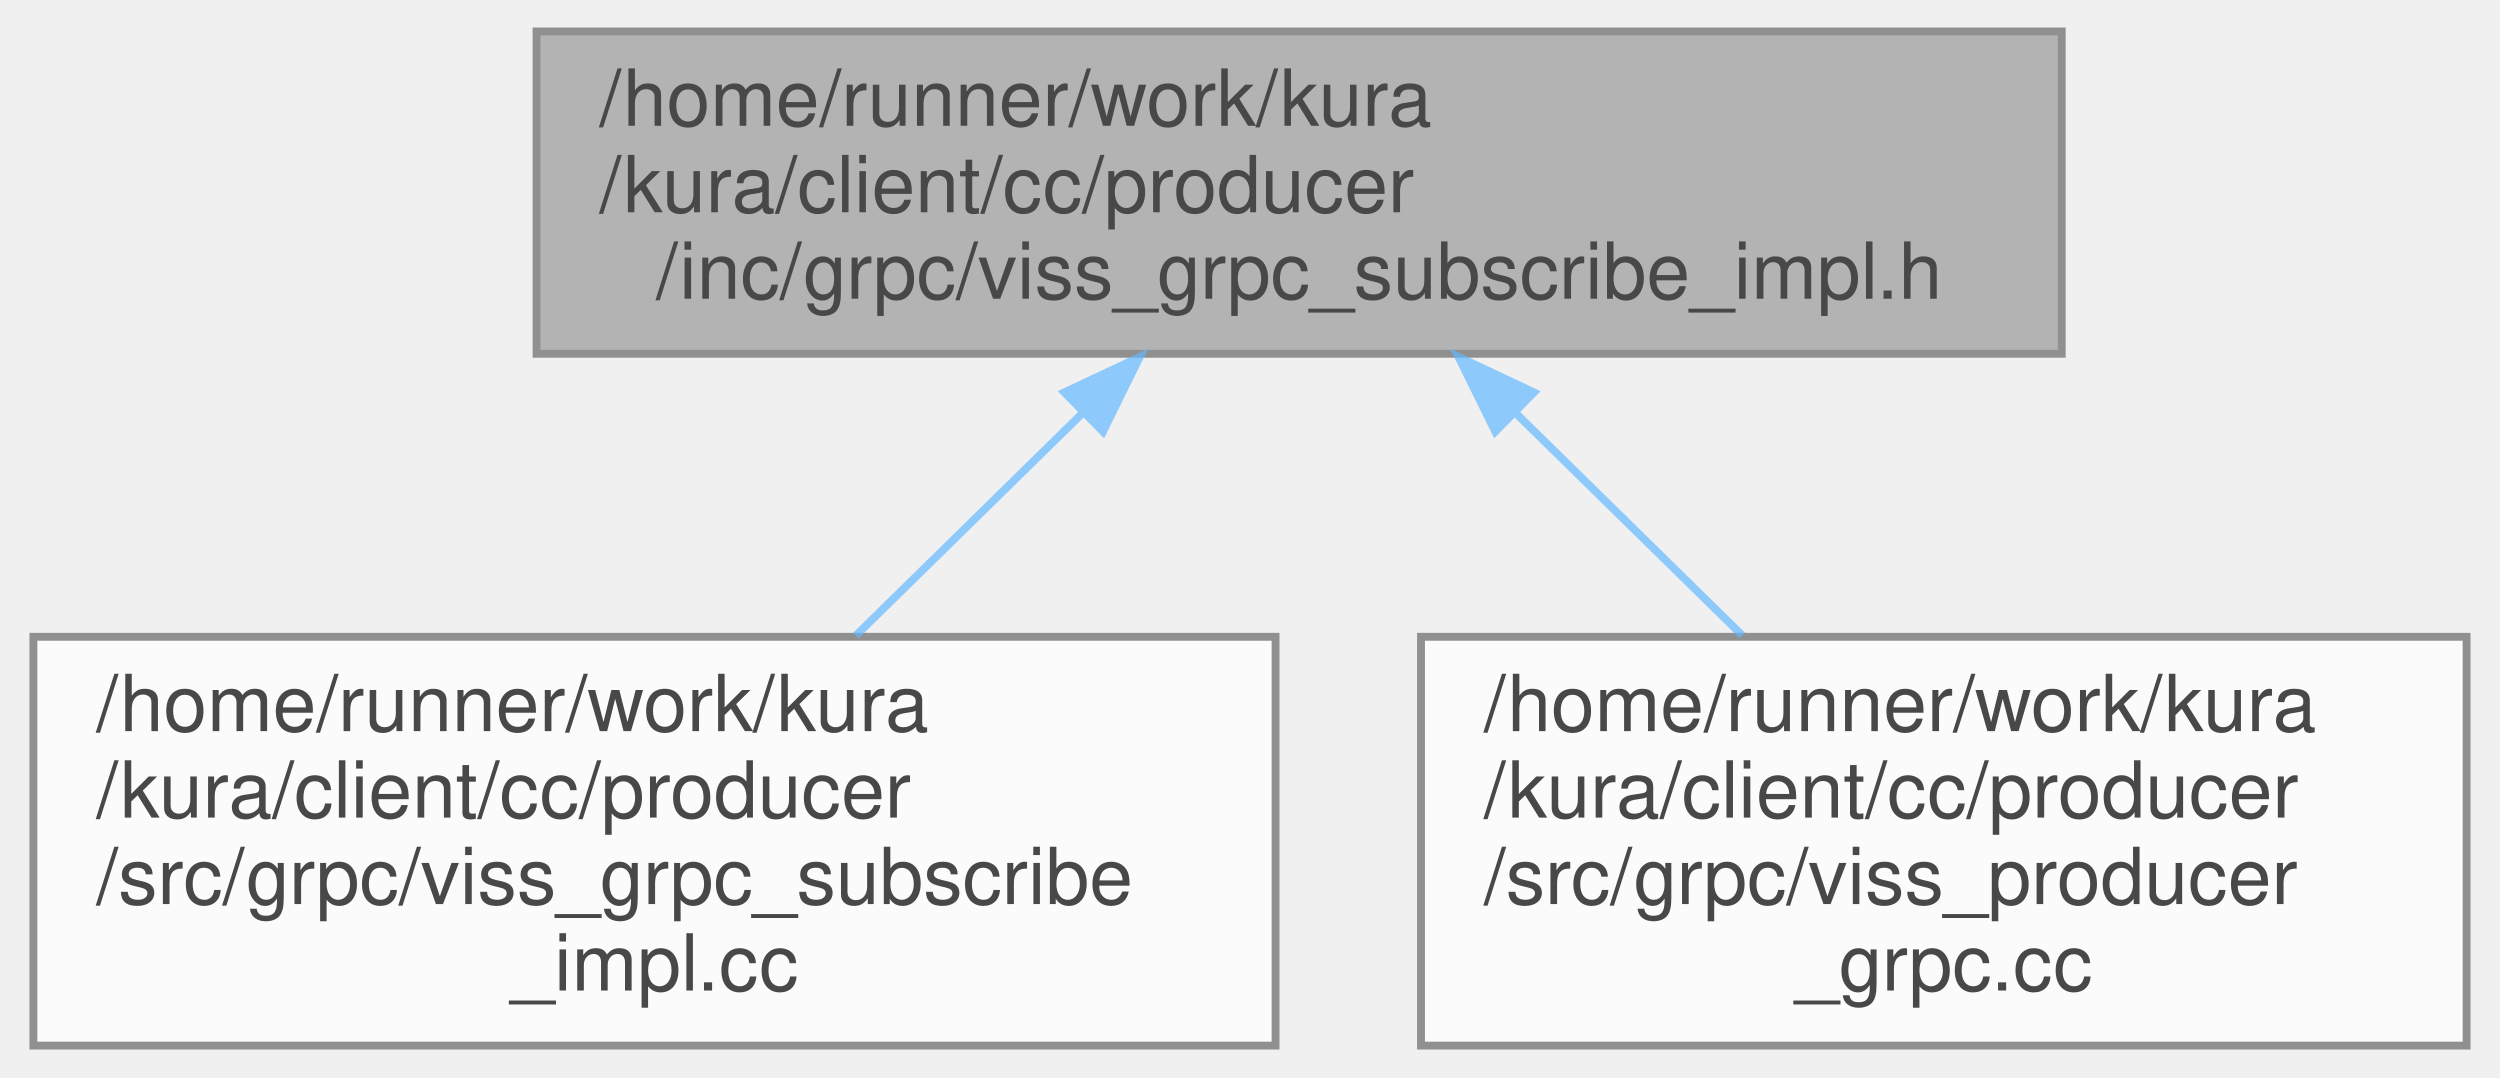
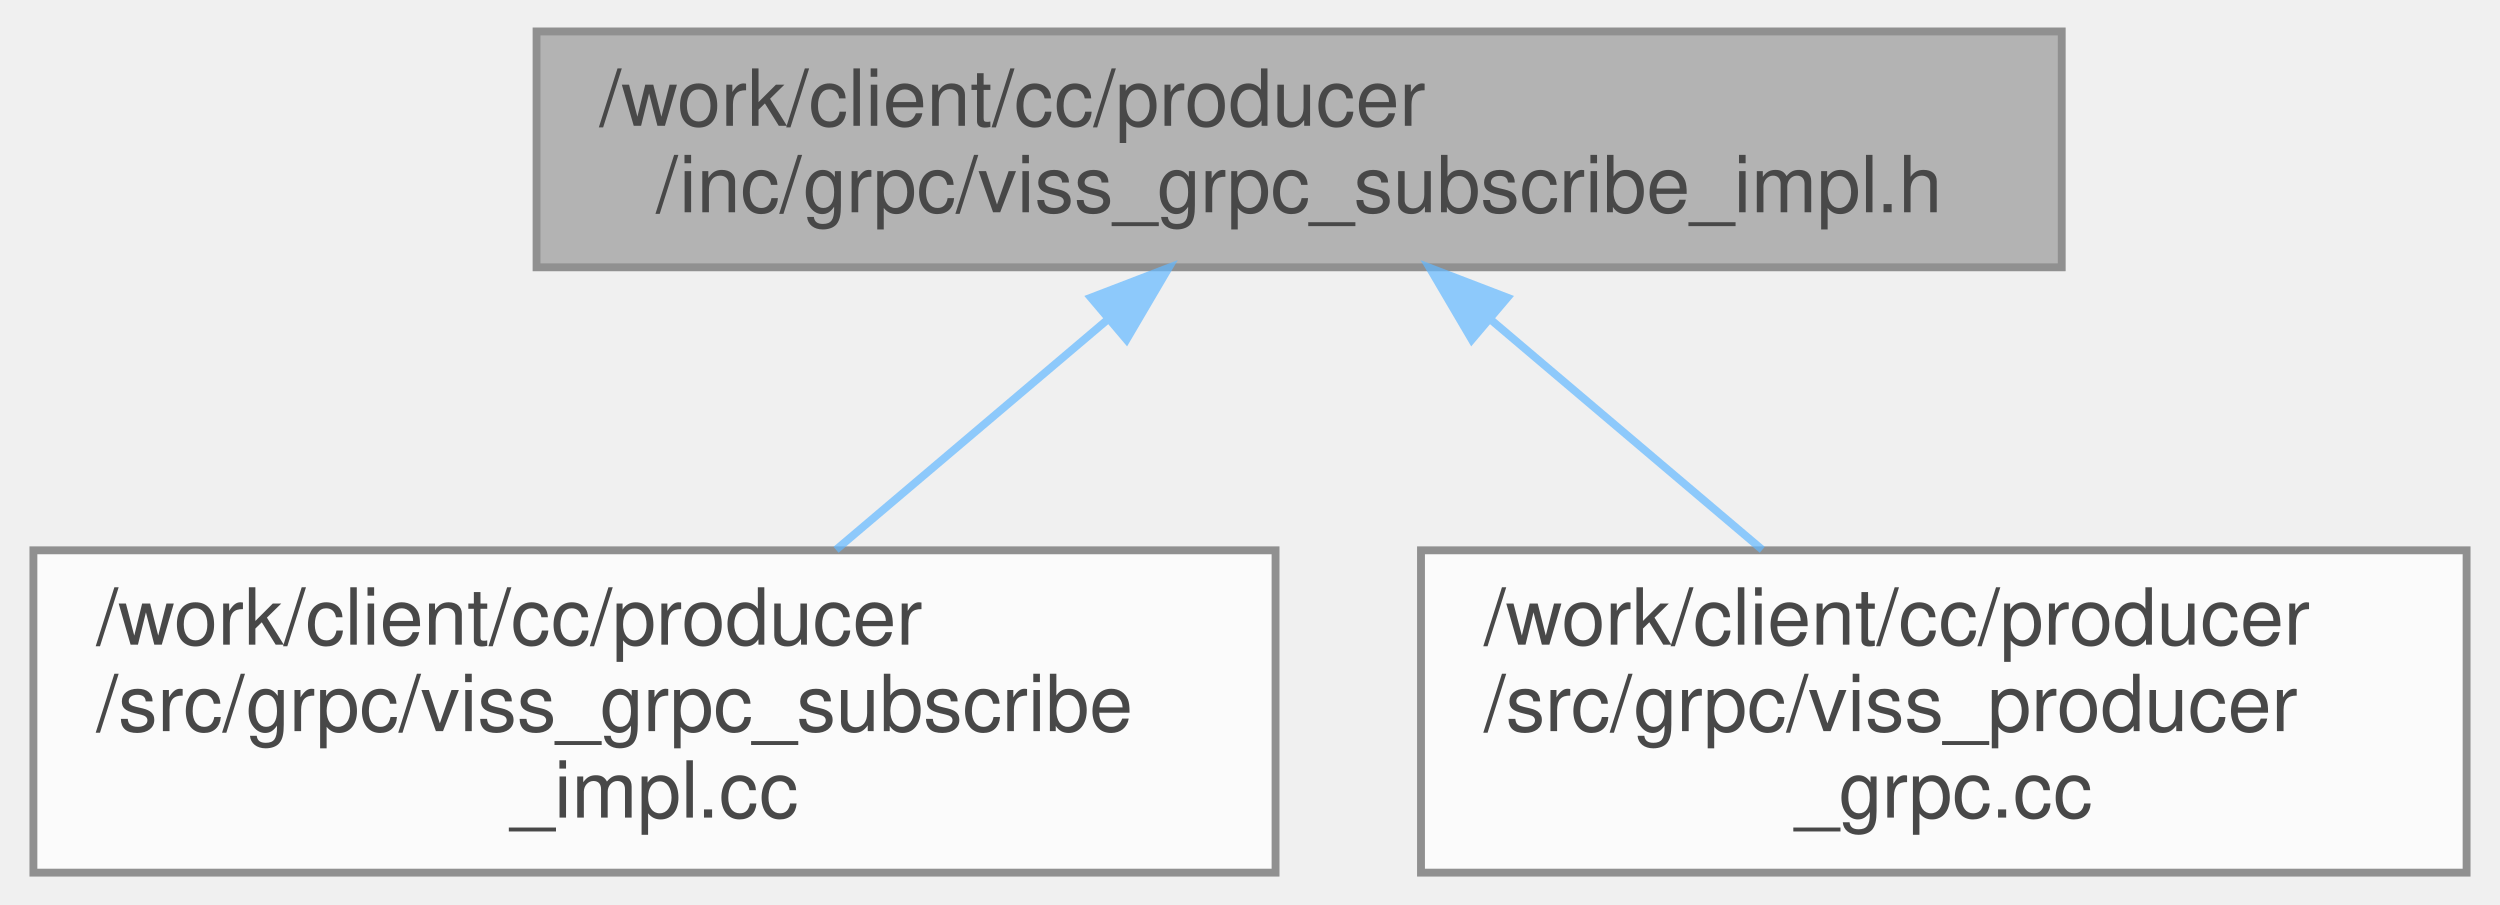
- <svg xmlns="http://www.w3.org/2000/svg" xmlns:xlink="http://www.w3.org/1999/xlink" width="318pt" height="137pt" viewBox="0.00 0.00 317.50 137.00">
+ <svg xmlns="http://www.w3.org/2000/svg" xmlns:xlink="http://www.w3.org/1999/xlink" width="318pt" height="115pt" viewBox="0.00 0.00 317.50 115.00">
  <svg id="main" version="1.1" xml:space="preserve">
    <style type="text/css">
.node, .edge {opacity: 0.7;}
.node.selected, .edge.selected {opacity: 1;}
.edge:hover path { stroke: red; }
.edge:hover polygon { stroke: red; fill: red; }
</style>
    <svg id="graph" class="graph">
-       <g id="graph0" class="graph" transform="scale(1 1) rotate(0) translate(4 133)">
+       <g id="graph0" class="graph" transform="scale(1 1) rotate(0) translate(4 111)">
        <g id="Node000001" class="node">
          <g id="a_Node000001">
            <a xlink:title=" ">
-               <polygon fill="#999999" stroke="#666666" points="258,-129 64,-129 64,-88 258,-88 258,-129" />
-               <text text-anchor="start" x="72" y="-117" font-family="Helvetica,sans-Serif" font-size="10.00">/home/runner/work/kura</text>
-               <text text-anchor="start" x="72" y="-106" font-family="Helvetica,sans-Serif" font-size="10.00">/kura/client/cc/producer</text>
-               <text text-anchor="middle" x="161" y="-95" font-family="Helvetica,sans-Serif" font-size="10.00">/inc/grpc/viss_grpc_subscribe_impl.h</text>
+               <polygon fill="#999999" stroke="#666666" points="258,-107 64,-107 64,-77 258,-77 258,-107" />
+               <text text-anchor="start" x="72" y="-95" font-family="Helvetica,sans-Serif" font-size="10.00">/work/client/cc/producer</text>
+               <text text-anchor="middle" x="161" y="-84" font-family="Helvetica,sans-Serif" font-size="10.00">/inc/grpc/viss_grpc_subscribe_impl.h</text>
            </a>
          </g>
        </g>
        <g id="Node000002" class="node">
          <g id="a_Node000002">
            <a xlink:href="viss__grpc__subscribe__impl_8cc.html" target="_top" xlink:title=" ">
-               <polygon fill="white" stroke="#666666" points="158,-52 0,-52 0,0 158,0 158,-52" />
-               <text text-anchor="start" x="8" y="-40" font-family="Helvetica,sans-Serif" font-size="10.00">/home/runner/work/kura</text>
-               <text text-anchor="start" x="8" y="-29" font-family="Helvetica,sans-Serif" font-size="10.00">/kura/client/cc/producer</text>
+               <polygon fill="white" stroke="#666666" points="158,-41 0,-41 0,0 158,0 158,-41" />
+               <text text-anchor="start" x="8" y="-29" font-family="Helvetica,sans-Serif" font-size="10.00">/work/client/cc/producer</text>
              <text text-anchor="start" x="8" y="-18" font-family="Helvetica,sans-Serif" font-size="10.00">/src/grpc/viss_grpc_subscribe</text>
              <text text-anchor="middle" x="79" y="-7" font-family="Helvetica,sans-Serif" font-size="10.00">_impl.cc</text>
            </a>
          </g>
        </g>
        <g id="edge1_Node000001_Node000002" class="edge">
          <g id="a_edge1_Node000001_Node000002">
            <a xlink:title=" ">
-               <path fill="none" stroke="#63b8ff" d="M133.52,-80.52C124.19,-71.36 113.8,-61.17 104.62,-52.16" />
-               <polygon fill="#63b8ff" stroke="#63b8ff" points="131.14,-83.09 140.73,-87.6 136.05,-78.1 131.14,-83.09" />
+               <path fill="none" stroke="#63b8ff" d="M136.5,-70.23C125.6,-60.99 112.83,-50.17 102.09,-41.07" />
+               <polygon fill="#63b8ff" stroke="#63b8ff" points="134.51,-73.14 144.41,-76.94 139.04,-67.8 134.51,-73.14" />
            </a>
          </g>
        </g>
        <g id="Node000003" class="node">
          <g id="a_Node000003">
            <a xlink:href="viss__producer__grpc_8cc.html" target="_top" xlink:title=" ">
-               <polygon fill="white" stroke="#666666" points="309.5,-52 176.5,-52 176.5,0 309.5,0 309.5,-52" />
-               <text text-anchor="start" x="184.5" y="-40" font-family="Helvetica,sans-Serif" font-size="10.00">/home/runner/work/kura</text>
-               <text text-anchor="start" x="184.5" y="-29" font-family="Helvetica,sans-Serif" font-size="10.00">/kura/client/cc/producer</text>
+               <polygon fill="white" stroke="#666666" points="309.5,-41 176.5,-41 176.5,0 309.5,0 309.5,-41" />
+               <text text-anchor="start" x="184.5" y="-29" font-family="Helvetica,sans-Serif" font-size="10.00">/work/client/cc/producer</text>
              <text text-anchor="start" x="184.5" y="-18" font-family="Helvetica,sans-Serif" font-size="10.00">/src/grpc/viss_producer</text>
              <text text-anchor="middle" x="243" y="-7" font-family="Helvetica,sans-Serif" font-size="10.00">_grpc.cc</text>
            </a>
          </g>
        </g>
        <g id="edge2_Node000001_Node000003" class="edge">
          <g id="a_edge2_Node000001_Node000003">
            <a xlink:title=" ">
-               <path fill="none" stroke="#63b8ff" d="M188.48,-80.52C197.81,-71.36 208.2,-61.17 217.38,-52.16" />
-               <polygon fill="#63b8ff" stroke="#63b8ff" points="185.95,-78.1 181.27,-87.6 190.86,-83.09 185.95,-78.1" />
+               <path fill="none" stroke="#63b8ff" d="M185.5,-70.23C196.4,-60.99 209.17,-50.17 219.91,-41.07" />
+               <polygon fill="#63b8ff" stroke="#63b8ff" points="182.96,-67.8 177.59,-76.94 187.49,-73.14 182.96,-67.8" />
            </a>
          </g>
        </g>
      </g>
    </svg>
  </svg>
  <style type="text/css">

[data-mouse-over-selected='false'] { opacity: 0.7; }
[data-mouse-over-selected='true']  { opacity: 1.0; }

</style>
</svg>
